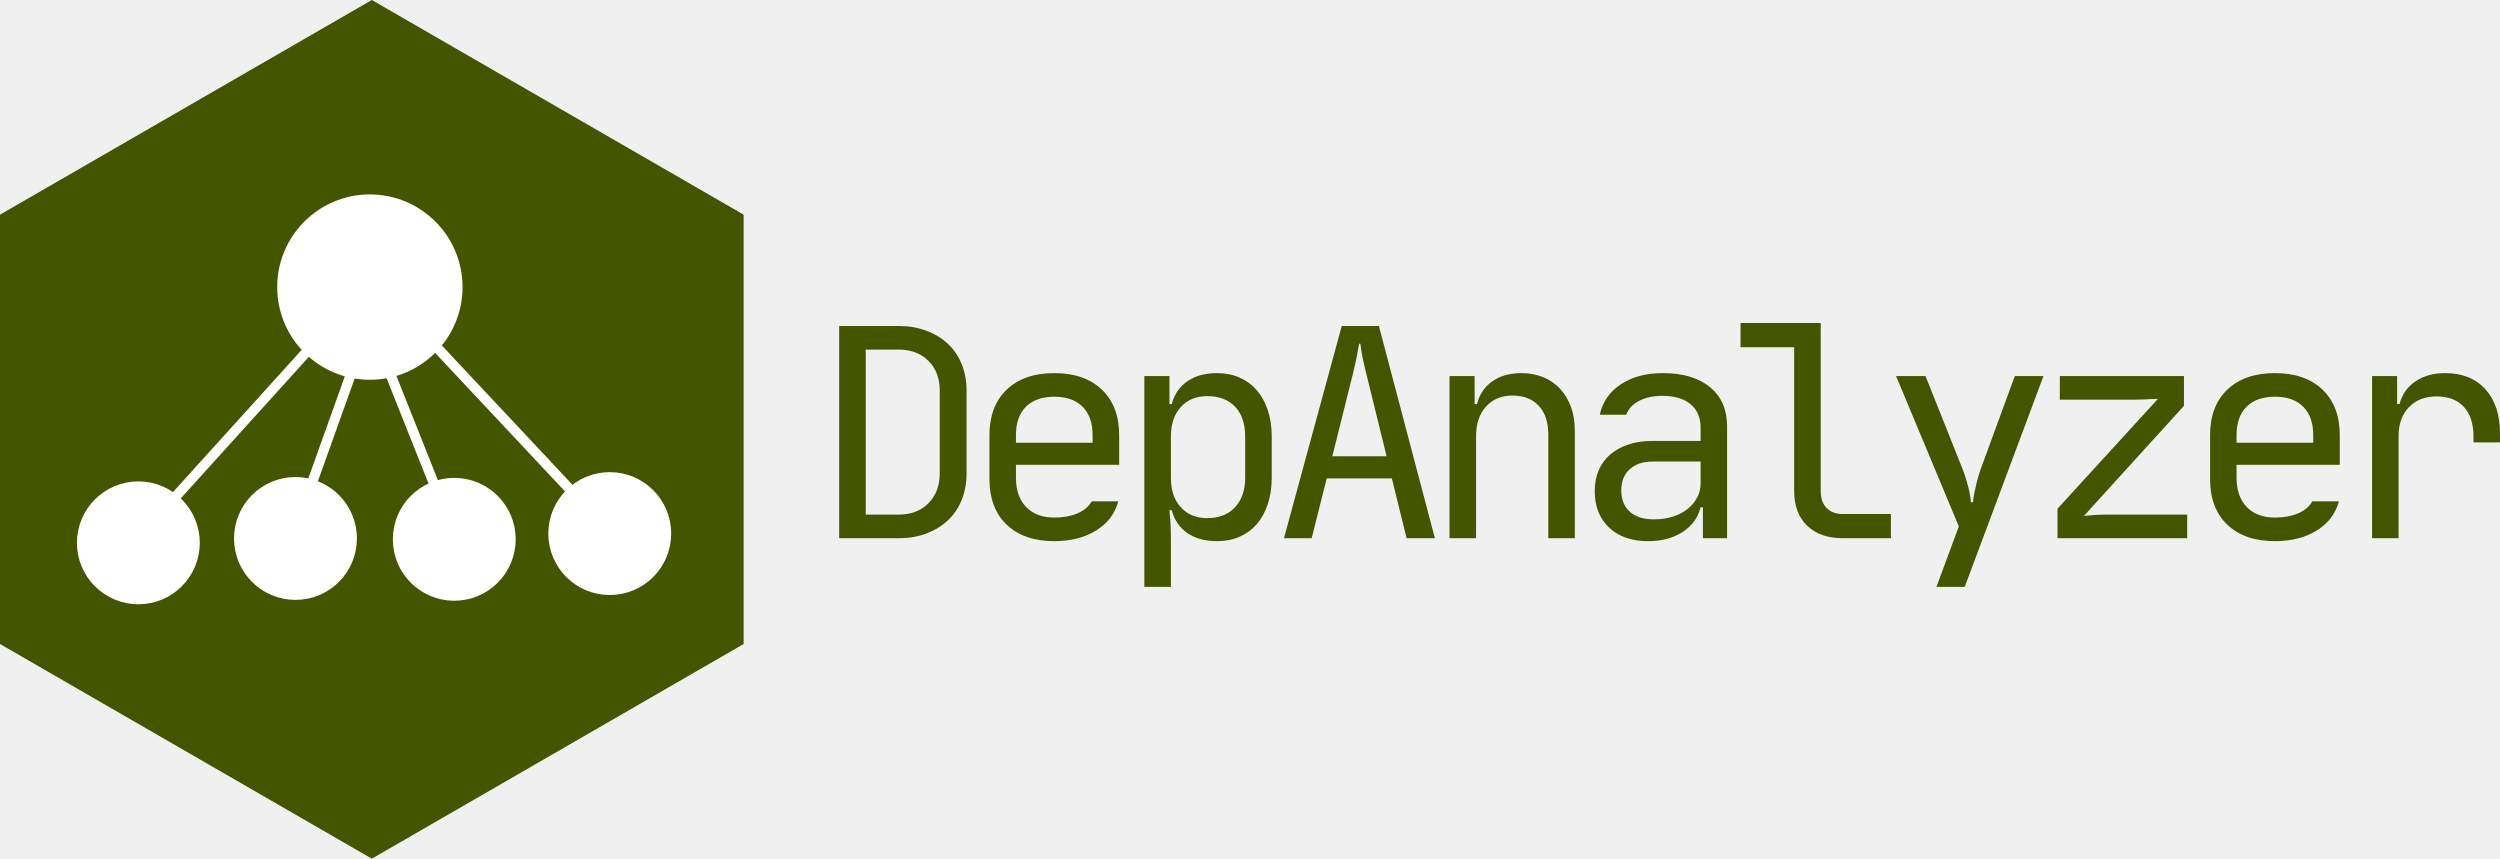
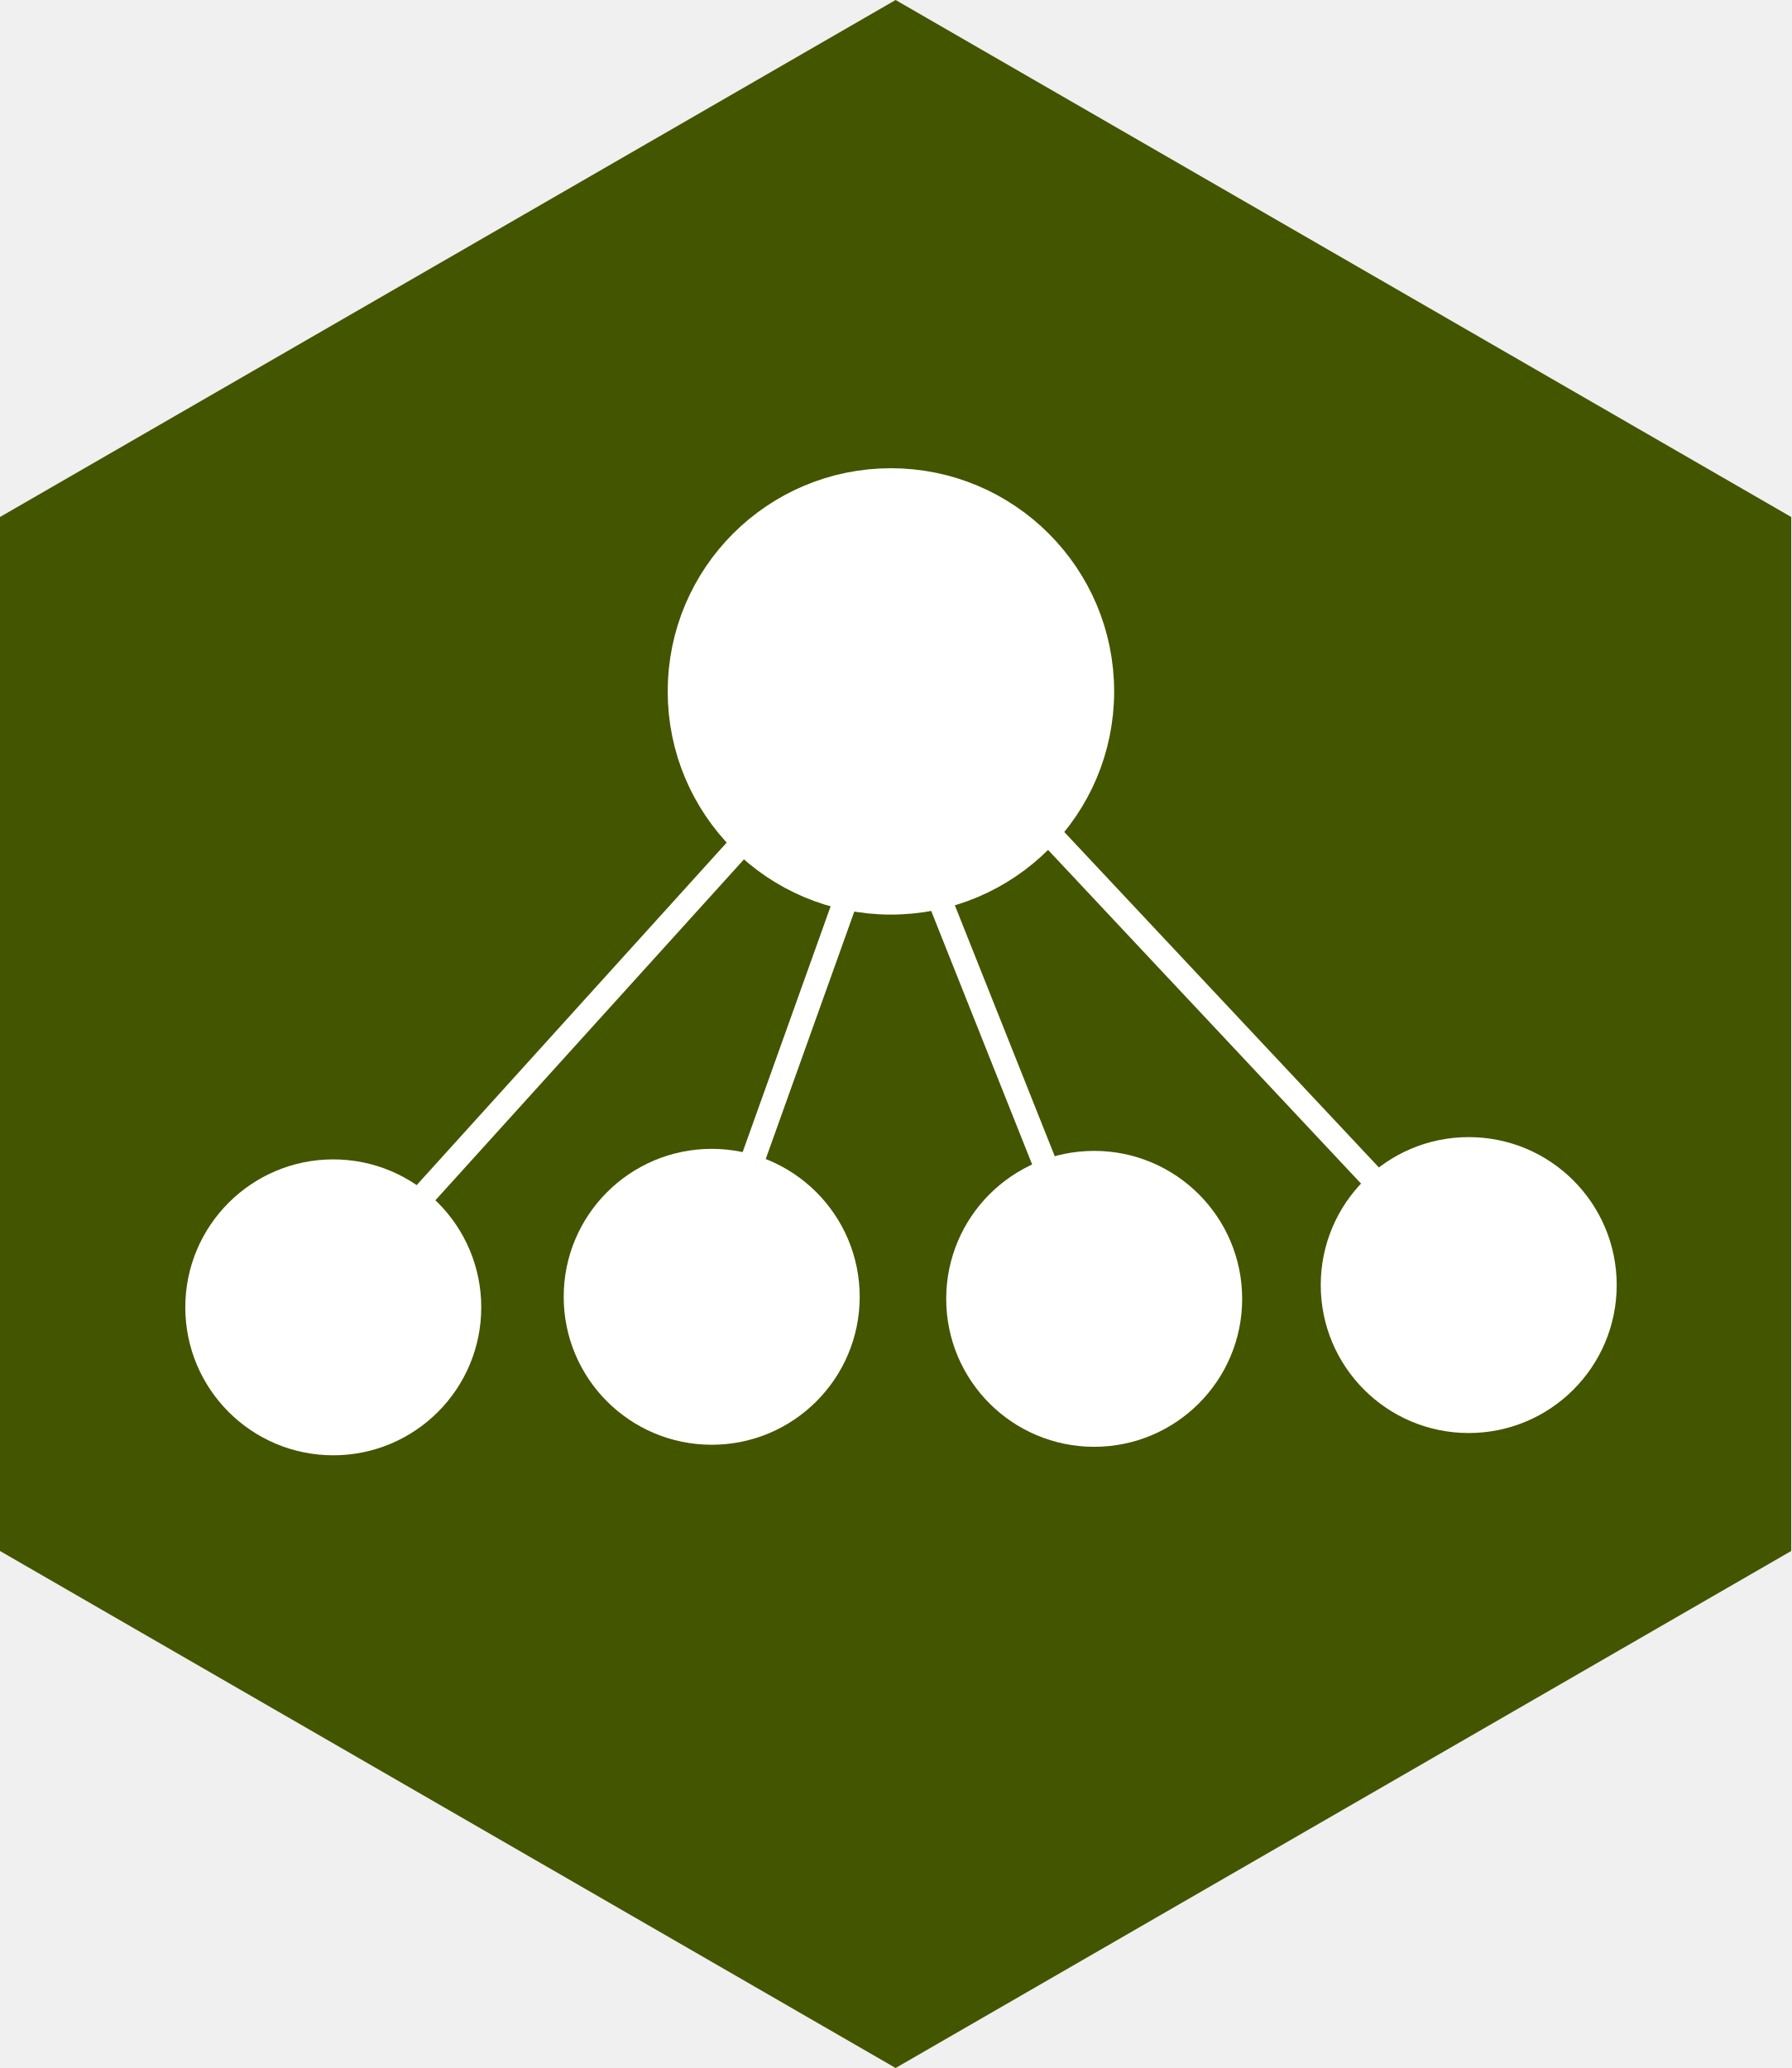
- <svg xmlns="http://www.w3.org/2000/svg" viewBox="0 0 723.679 248.563" height="248.563" width="723.679" xml:space="preserve" id="svg2" version="1.1">
-   <defs id="defs6" />
-   <g transform="matrix(1.333333,0,0,1.333333,0,3.5473998e-6)" id="g10">
-     <g id="g12">
-       <path id="path14" style="fill:#445500;fill-opacity:1;fill-rule:nonzero;stroke:none" d="M 161.445,139.816 80.723,186.422 0,139.816 V 46.605 L 80.723,0 161.445,46.605 Z" />
-       <path id="path16" style="fill:#445500;fill-opacity:1;fill-rule:nonzero;stroke:none" d="m 195.066,111.723 c 2.688,0 4.848,-0.817 6.485,-2.453 1.644,-1.645 2.469,-3.813 2.469,-6.5 V 84.785 c 0,-2.687 -0.825,-4.836 -2.469,-6.453 -1.637,-1.625 -3.797,-2.437 -6.485,-2.437 h -7.109 v 35.828 z m -12.875,5.125 V 70.77 h 12.875 c 2.219,0 4.235,0.343 6.047,1.031 1.813,0.679 3.367,1.625 4.672,2.844 1.301,1.21 2.301,2.679 3,4.406 0.707,1.73 1.063,3.64 1.063,5.734 v 17.985 c 0,2.093 -0.356,4.015 -1.063,5.765 -0.699,1.742 -1.699,3.219 -3,4.438 -1.305,1.218 -2.859,2.172 -4.672,2.859 -1.812,0.68 -3.828,1.016 -6.047,1.016 z" />
-       <path id="path18" style="fill:#445500;fill-opacity:1;fill-rule:nonzero;stroke:none" d="m 228.895,117.488 c -4.399,0 -7.844,-1.191 -10.344,-3.578 -2.492,-2.394 -3.735,-5.68 -3.735,-9.859 v -9.61 c 0,-4.175 1.243,-7.457 3.735,-9.843 2.5,-2.395 5.945,-3.594 10.344,-3.594 4.394,0 7.835,1.199 10.328,3.594 2.5,2.386 3.75,5.668 3.75,9.843 v 6.469 h -22.407 v 2.813 c 0,2.687 0.735,4.804 2.204,6.343 1.476,1.532 3.519,2.297 6.125,2.297 1.914,0 3.578,-0.297 4.984,-0.89 1.406,-0.594 2.453,-1.469 3.141,-2.625 h 5.765 c -0.73,2.687 -2.344,4.804 -4.844,6.343 -2.492,1.532 -5.507,2.297 -9.046,2.297 z m 8.312,-21.375 v -1.672 c 0,-2.644 -0.727,-4.691 -2.172,-6.14 -1.449,-1.446 -3.496,-2.172 -6.14,-2.172 -2.649,0 -4.7,0.726 -6.157,2.172 -1.449,1.449 -2.172,3.496 -2.172,6.14 v 1.672 z" />
-       <path id="path20" style="fill:#445500;fill-opacity:1;fill-rule:nonzero;stroke:none" d="m 253.895,81.645 v 6.078 h 0.5 c 0.562,-2.125 1.691,-3.774 3.39,-4.953 1.707,-1.176 3.863,-1.766 6.469,-1.766 1.789,0 3.41,0.324 4.859,0.969 1.457,0.636 2.696,1.543 3.719,2.718 1.02,1.168 1.816,2.606 2.391,4.313 0.582,1.711 0.875,3.633 0.875,5.766 v 8.953 c 0,2.136 -0.293,4.058 -0.875,5.765 -0.575,1.711 -1.371,3.153 -2.391,4.328 -1.023,1.168 -2.262,2.075 -3.719,2.719 -1.449,0.633 -3.07,0.953 -4.859,0.953 -2.606,0 -4.762,-0.586 -6.469,-1.75 -1.699,-1.176 -2.828,-2.832 -3.39,-4.968 h -0.5 c 0.039,0.73 0.101,1.453 0.187,2.171 0.039,0.649 0.07,1.313 0.094,2 0.019,0.68 0.031,1.313 0.031,1.907 v 10.562 h -5.766 V 81.645 Z m 0.312,22.078 c 0,2.687 0.711,4.824 2.141,6.406 1.437,1.574 3.347,2.359 5.734,2.359 2.563,0 4.578,-0.785 6.047,-2.359 1.469,-1.582 2.203,-3.719 2.203,-6.406 V 94.77 c 0,-2.77 -0.727,-4.922 -2.172,-6.454 -1.449,-1.539 -3.476,-2.312 -6.078,-2.312 -2.387,0 -4.297,0.793 -5.734,2.375 -1.43,1.574 -2.141,3.703 -2.141,6.391 z" />
-       <path id="path22" style="fill:#445500;fill-opacity:1;fill-rule:nonzero;stroke:none" d="M 278.754,116.848 291.301,70.77 h 8.062 l 12.157,46.078 h -6.141 l -3.203,-12.985 h -14.141 l -3.265,12.985 z m 10.5,-17.797 h 11.781 l -4.484,-18.235 c -0.219,-0.894 -0.414,-1.711 -0.578,-2.453 -0.168,-0.75 -0.297,-1.425 -0.391,-2.031 -0.086,-0.633 -0.168,-1.207 -0.25,-1.719 h -0.25 c -0.086,0.512 -0.195,1.086 -0.328,1.719 -0.086,0.606 -0.215,1.281 -0.391,2.031 -0.168,0.742 -0.355,1.559 -0.562,2.453 z" />
-       <path id="path24" style="fill:#445500;fill-opacity:1;fill-rule:nonzero;stroke:none" d="M 314.691,116.848 V 81.645 h 5.454 v 6.078 h 0.5 c 0.562,-2.125 1.679,-3.774 3.359,-4.953 1.687,-1.176 3.789,-1.766 6.312,-1.766 1.75,0 3.336,0.305 4.766,0.906 1.426,0.594 2.641,1.438 3.641,2.531 1.007,1.086 1.789,2.387 2.343,3.907 0.551,1.511 0.829,3.203 0.829,5.078 v 23.422 h -5.75 V 94.379 c 0,-2.688 -0.688,-4.774 -2.063,-6.266 -1.367,-1.488 -3.262,-2.234 -5.687,-2.234 -2.43,0 -4.36,0.805 -5.797,2.406 -1.43,1.594 -2.141,3.758 -2.141,6.485 v 22.078 z" />
-       <path id="path26" style="fill:#445500;fill-opacity:1;fill-rule:nonzero;stroke:none" d="m 346.223,106.613 c 0,-1.664 0.285,-3.172 0.859,-4.515 0.582,-1.344 1.414,-2.485 2.5,-3.422 1.094,-0.938 2.406,-1.66 3.938,-2.172 1.531,-0.52 3.257,-0.781 5.187,-0.781 h 10.5 v -2.875 c 0,-2.176 -0.719,-3.868 -2.156,-5.078 -1.43,-1.219 -3.485,-1.829 -6.172,-1.829 -1.961,0 -3.637,0.368 -5.031,1.094 -1.387,0.719 -2.313,1.719 -2.782,3 h -5.75 c 0.594,-2.769 2.114,-4.969 4.563,-6.594 2.457,-1.625 5.5,-2.437 9.125,-2.437 4.351,0 7.766,1.016 10.234,3.047 2.477,2.023 3.719,4.851 3.719,8.484 v 24.313 h -5.25 v -6.719 h -0.5 c -0.562,2.262 -1.871,4.055 -3.922,5.375 -2.043,1.324 -4.539,1.984 -7.484,1.984 -3.543,0 -6.36,-0.976 -8.453,-2.937 -2.086,-1.969 -3.125,-4.613 -3.125,-7.938 z m 12.859,6.141 c 1.457,0 2.801,-0.192 4.031,-0.578 1.239,-0.383 2.305,-0.926 3.203,-1.625 0.895,-0.707 1.598,-1.531 2.11,-2.469 0.519,-0.937 0.781,-1.961 0.781,-3.078 v -4.797 h -10.375 c -2.137,0 -3.812,0.559 -5.031,1.672 -1.211,1.105 -1.813,2.637 -1.813,4.594 0,1.968 0.614,3.511 1.844,4.625 1.238,1.105 2.988,1.656 5.25,1.656 z" />
-       <path id="path28" style="fill:#445500;fill-opacity:1;fill-rule:nonzero;stroke:none" d="m 395.285,70.129 v 36.484 c 0,1.575 0.426,2.797 1.281,3.672 0.852,0.875 2.024,1.313 3.516,1.313 h 10.438 v 5.25 h -10.438 c -3.281,0 -5.867,-0.907 -7.75,-2.719 -1.875,-1.813 -2.812,-4.317 -2.812,-7.516 V 75.379 h -11.641 v -5.25 z" />
-       <path id="path30" style="fill:#445500;fill-opacity:1;fill-rule:nonzero;stroke:none" d="m 418.035,81.645 8.063,20.234 c 0.382,0.98 0.691,1.898 0.922,2.75 0.238,0.855 0.425,1.601 0.562,2.234 0.164,0.813 0.27,1.539 0.313,2.172 h 0.453 c 0.039,-0.633 0.144,-1.336 0.312,-2.109 0.133,-0.676 0.305,-1.442 0.516,-2.297 0.219,-0.852 0.492,-1.77 0.828,-2.75 l 7.422,-20.234 h 6.219 l -17.094,45.765 h -6.141 l 4.86,-13.125 -13.625,-32.64 z" />
-       <path id="path32" style="fill:#445500;fill-opacity:1;fill-rule:nonzero;stroke:none" d="m 447.191,81.645 h 26.954 v 6.468 l -21.704,23.875 c 0.469,-0.039 0.985,-0.082 1.547,-0.125 0.469,-0.051 0.977,-0.086 1.532,-0.109 0.55,-0.02 1.128,-0.031 1.734,-0.031 h 17.594 v 5.125 h -28.157 v -6.407 l 21.813,-23.859 c -0.512,0.043 -1.063,0.063 -1.656,0.063 -0.469,0.043 -1.016,0.074 -1.641,0.093 -0.617,0.024 -1.219,0.032 -1.812,0.032 h -16.204 z" />
-       <path id="path34" style="fill:#445500;fill-opacity:1;fill-rule:nonzero;stroke:none" d="m 493.895,117.488 c -4.399,0 -7.844,-1.191 -10.344,-3.578 -2.492,-2.394 -3.735,-5.68 -3.735,-9.859 v -9.61 c 0,-4.175 1.243,-7.457 3.735,-9.843 2.5,-2.395 5.945,-3.594 10.344,-3.594 4.394,0 7.835,1.199 10.328,3.594 2.5,2.386 3.75,5.668 3.75,9.843 v 6.469 h -22.407 v 2.813 c 0,2.687 0.735,4.804 2.204,6.343 1.476,1.532 3.519,2.297 6.125,2.297 1.914,0 3.578,-0.297 4.984,-0.89 1.406,-0.594 2.453,-1.469 3.141,-2.625 h 5.765 c -0.73,2.687 -2.344,4.804 -4.844,6.343 -2.492,1.532 -5.507,2.297 -9.046,2.297 z m 8.312,-21.375 v -1.672 c 0,-2.644 -0.727,-4.691 -2.172,-6.14 -1.449,-1.446 -3.496,-2.172 -6.14,-2.172 -2.649,0 -4.7,0.726 -6.157,2.172 -1.449,1.449 -2.172,3.496 -2.172,6.14 v 1.672 z" />
-       <path id="path36" style="fill:#445500;fill-opacity:1;fill-rule:nonzero;stroke:none" d="m 514.988,81.645 h 5.438 v 6.078 h 0.515 c 0.551,-2.082 1.704,-3.723 3.454,-4.922 1.75,-1.196 3.906,-1.797 6.468,-1.797 3.707,0 6.614,1.168 8.719,3.5 2.113,2.324 3.172,5.512 3.172,9.562 v 1.985 h -5.75 V 94.77 c 0,-2.77 -0.695,-4.911 -2.078,-6.422 -1.387,-1.52 -3.36,-2.282 -5.922,-2.282 -2.524,0 -4.531,0.782 -6.031,2.344 -1.493,1.555 -2.235,3.672 -2.235,6.36 v 22.078 h -5.75 z" />
-       <g id="g38">
-         <path id="path40" style="fill:#ffffff;fill-opacity:1;fill-rule:nonzero;stroke:#ffffff;stroke-width:6.168;stroke-linecap:butt;stroke-linejoin:miter;stroke-miterlimit:4;stroke-dasharray:none;stroke-opacity:1" d="m 97.336,62.328 c 0,9.41 -7.629,17.035 -17.035,17.035 -9.41,0 -17.035,-7.625 -17.035,-17.035 0,-9.406 7.625,-17.035 17.035,-17.035 9.406,0 17.035,7.629 17.035,17.035 z" />
+ <svg xmlns="http://www.w3.org/2000/svg" viewBox="0 0 215.26 248.563" height="248.563" width="215.26" xml:space="preserve" id="svg2125" version="1.1">
+   <defs id="defs2129" />
+   <g transform="matrix(1.333333,0,0,1.333333,0,3.5473998e-6)" id="g2133">
+     <g id="g2135">
+       <path id="path2137" style="fill:#445500;fill-opacity:1;fill-rule:nonzero;stroke:none" d="M 161.445,139.816 80.723,186.422 0,139.816 V 46.605 L 80.723,0 161.445,46.605 Z" />
+       <g id="g2139">
+         <path id="path2141" style="fill:#ffffff;fill-opacity:1;fill-rule:nonzero;stroke:#ffffff;stroke-width:6.168;stroke-linecap:butt;stroke-linejoin:miter;stroke-miterlimit:4;stroke-dasharray:none;stroke-opacity:1" d="m 97.336,62.328 c 0,9.41 -7.629,17.035 -17.035,17.035 -9.41,0 -17.035,-7.625 -17.035,-17.035 0,-9.406 7.625,-17.035 17.035,-17.035 9.406,0 17.035,7.629 17.035,17.035 z" />
      </g>
-       <g id="g42">
-         <path id="path44" style="fill:#ffffff;fill-opacity:1;fill-rule:nonzero;stroke:#ffffff;stroke-width:4.089;stroke-linecap:butt;stroke-linejoin:miter;stroke-miterlimit:4;stroke-dasharray:none;stroke-opacity:1" d="m 143.672,115.844 c 0,6.234 -5.055,11.293 -11.293,11.293 -6.238,0 -11.293,-5.059 -11.293,-11.293 0,-6.239 5.055,-11.293 11.293,-11.293 6.238,0 11.293,5.054 11.293,11.293 z" />
+       <g id="g2143">
+         <path id="path2145" style="fill:#ffffff;fill-opacity:1;fill-rule:nonzero;stroke:#ffffff;stroke-width:4.089;stroke-linecap:butt;stroke-linejoin:miter;stroke-miterlimit:4;stroke-dasharray:none;stroke-opacity:1" d="m 143.672,115.844 c 0,6.234 -5.055,11.293 -11.293,11.293 -6.238,0 -11.293,-5.059 -11.293,-11.293 0,-6.239 5.055,-11.293 11.293,-11.293 6.238,0 11.293,5.054 11.293,11.293 z" />
      </g>
-       <g id="g46">
-         <path id="path48" style="fill:#ffffff;fill-opacity:1;fill-rule:nonzero;stroke:#ffffff;stroke-width:4.089;stroke-linecap:butt;stroke-linejoin:miter;stroke-miterlimit:4;stroke-dasharray:none;stroke-opacity:1" d="m 75.441,116.902 c 0,6.239 -5.058,11.293 -11.293,11.293 -6.238,0 -11.296,-5.054 -11.296,-11.293 0,-6.238 5.058,-11.293 11.296,-11.293 6.235,0 11.293,5.055 11.293,11.293 z" />
+       <g id="g2147">
+         <path id="path2149" style="fill:#ffffff;fill-opacity:1;fill-rule:nonzero;stroke:#ffffff;stroke-width:4.089;stroke-linecap:butt;stroke-linejoin:miter;stroke-miterlimit:4;stroke-dasharray:none;stroke-opacity:1" d="m 75.441,116.902 c 0,6.239 -5.058,11.293 -11.293,11.293 -6.238,0 -11.296,-5.054 -11.296,-11.293 0,-6.238 5.058,-11.293 11.296,-11.293 6.235,0 11.293,5.055 11.293,11.293 z" />
      </g>
-       <g id="g50">
-         <path id="path52" style="fill:#ffffff;fill-opacity:1;fill-rule:nonzero;stroke:#ffffff;stroke-width:4.089;stroke-linecap:butt;stroke-linejoin:miter;stroke-miterlimit:4;stroke-dasharray:none;stroke-opacity:1" d="m 109.914,117.086 c 0,6.238 -5.059,11.293 -11.293,11.293 -6.238,0 -11.293,-5.055 -11.293,-11.293 0,-6.234 5.055,-11.293 11.293,-11.293 6.234,0 11.293,5.059 11.293,11.293 z" />
+       <g id="g2151">
+         <path id="path2153" style="fill:#ffffff;fill-opacity:1;fill-rule:nonzero;stroke:#ffffff;stroke-width:4.089;stroke-linecap:butt;stroke-linejoin:miter;stroke-miterlimit:4;stroke-dasharray:none;stroke-opacity:1" d="m 109.914,117.086 c 0,6.238 -5.059,11.293 -11.293,11.293 -6.238,0 -11.293,-5.055 -11.293,-11.293 0,-6.234 5.055,-11.293 11.293,-11.293 6.234,0 11.293,5.059 11.293,11.293 z" />
      </g>
-       <g id="g54">
-         <path id="path56" style="fill:#ffffff;fill-opacity:1;fill-rule:nonzero;stroke:#ffffff;stroke-width:4.089;stroke-linecap:butt;stroke-linejoin:miter;stroke-miterlimit:4;stroke-dasharray:none;stroke-opacity:1" d="m 41.332,117.852 c 0,6.238 -5.055,11.293 -11.293,11.293 -6.238,0 -11.293,-5.055 -11.293,-11.293 0,-6.235 5.055,-11.293 11.293,-11.293 6.238,0 11.293,5.058 11.293,11.293 z" />
+       <g id="g2155">
+         <path id="path2157" style="fill:#ffffff;fill-opacity:1;fill-rule:nonzero;stroke:#ffffff;stroke-width:4.089;stroke-linecap:butt;stroke-linejoin:miter;stroke-miterlimit:4;stroke-dasharray:none;stroke-opacity:1" d="m 41.332,117.852 c 0,6.238 -5.055,11.293 -11.293,11.293 -6.238,0 -11.293,-5.055 -11.293,-11.293 0,-6.235 5.055,-11.293 11.293,-11.293 6.238,0 11.293,5.058 11.293,11.293 z" />
      </g>
-       <g id="g58">
-         <path id="path60" style="fill:#ffffff;fill-opacity:1;fill-rule:nonzero;stroke:#ffffff;stroke-width:2.169;stroke-linecap:butt;stroke-linejoin:miter;stroke-miterlimit:4;stroke-dasharray:none;stroke-opacity:1" d="M 71.727,70.688 29.672,117.16" />
+       <g id="g2159">
+         <path id="path2161" style="fill:#ffffff;fill-opacity:1;fill-rule:nonzero;stroke:#ffffff;stroke-width:2.168;stroke-linecap:butt;stroke-linejoin:miter;stroke-miterlimit:4;stroke-dasharray:none;stroke-opacity:1" d="M 71.727,70.688 29.672,117.16" />
      </g>
-       <g id="g62">
-         <path id="path64" style="fill:#ffffff;fill-opacity:1;fill-rule:nonzero;stroke:#ffffff;stroke-width:2.169;stroke-linecap:butt;stroke-linejoin:miter;stroke-miterlimit:4;stroke-dasharray:none;stroke-opacity:1" d="M 81.637,66 63.422,116.895" />
+       <g id="g2163">
+         <path id="path2165" style="fill:#ffffff;fill-opacity:1;fill-rule:nonzero;stroke:#ffffff;stroke-width:2.168;stroke-linecap:butt;stroke-linejoin:miter;stroke-miterlimit:4;stroke-dasharray:none;stroke-opacity:1" d="M 81.637,66 63.422,116.895" />
      </g>
-       <g id="g66">
-         <path id="path68" style="fill:#ffffff;fill-opacity:1;fill-rule:nonzero;stroke:#ffffff;stroke-width:2.169;stroke-linecap:butt;stroke-linejoin:miter;stroke-miterlimit:4;stroke-dasharray:none;stroke-opacity:1" d="M 78.984,66.758 99.047,117.16" />
+       <g id="g2167">
+         <path id="path2169" style="fill:#ffffff;fill-opacity:1;fill-rule:nonzero;stroke:#ffffff;stroke-width:2.168;stroke-linecap:butt;stroke-linejoin:miter;stroke-miterlimit:4;stroke-dasharray:none;stroke-opacity:1" d="M 78.984,66.758 99.047,117.16" />
      </g>
-       <g id="g70">
-         <path id="path72" style="fill:#ffffff;fill-opacity:1;fill-rule:nonzero;stroke:#ffffff;stroke-width:2.169;stroke-linecap:butt;stroke-linejoin:miter;stroke-miterlimit:4;stroke-dasharray:none;stroke-opacity:1" d="m 85.117,65.062 48.352,51.563" />
+       <g id="g2171">
+         <path id="path2173" style="fill:#ffffff;fill-opacity:1;fill-rule:nonzero;stroke:#ffffff;stroke-width:2.168;stroke-linecap:butt;stroke-linejoin:miter;stroke-miterlimit:4;stroke-dasharray:none;stroke-opacity:1" d="m 85.117,65.062 48.352,51.563" />
      </g>
    </g>
  </g>
</svg>
